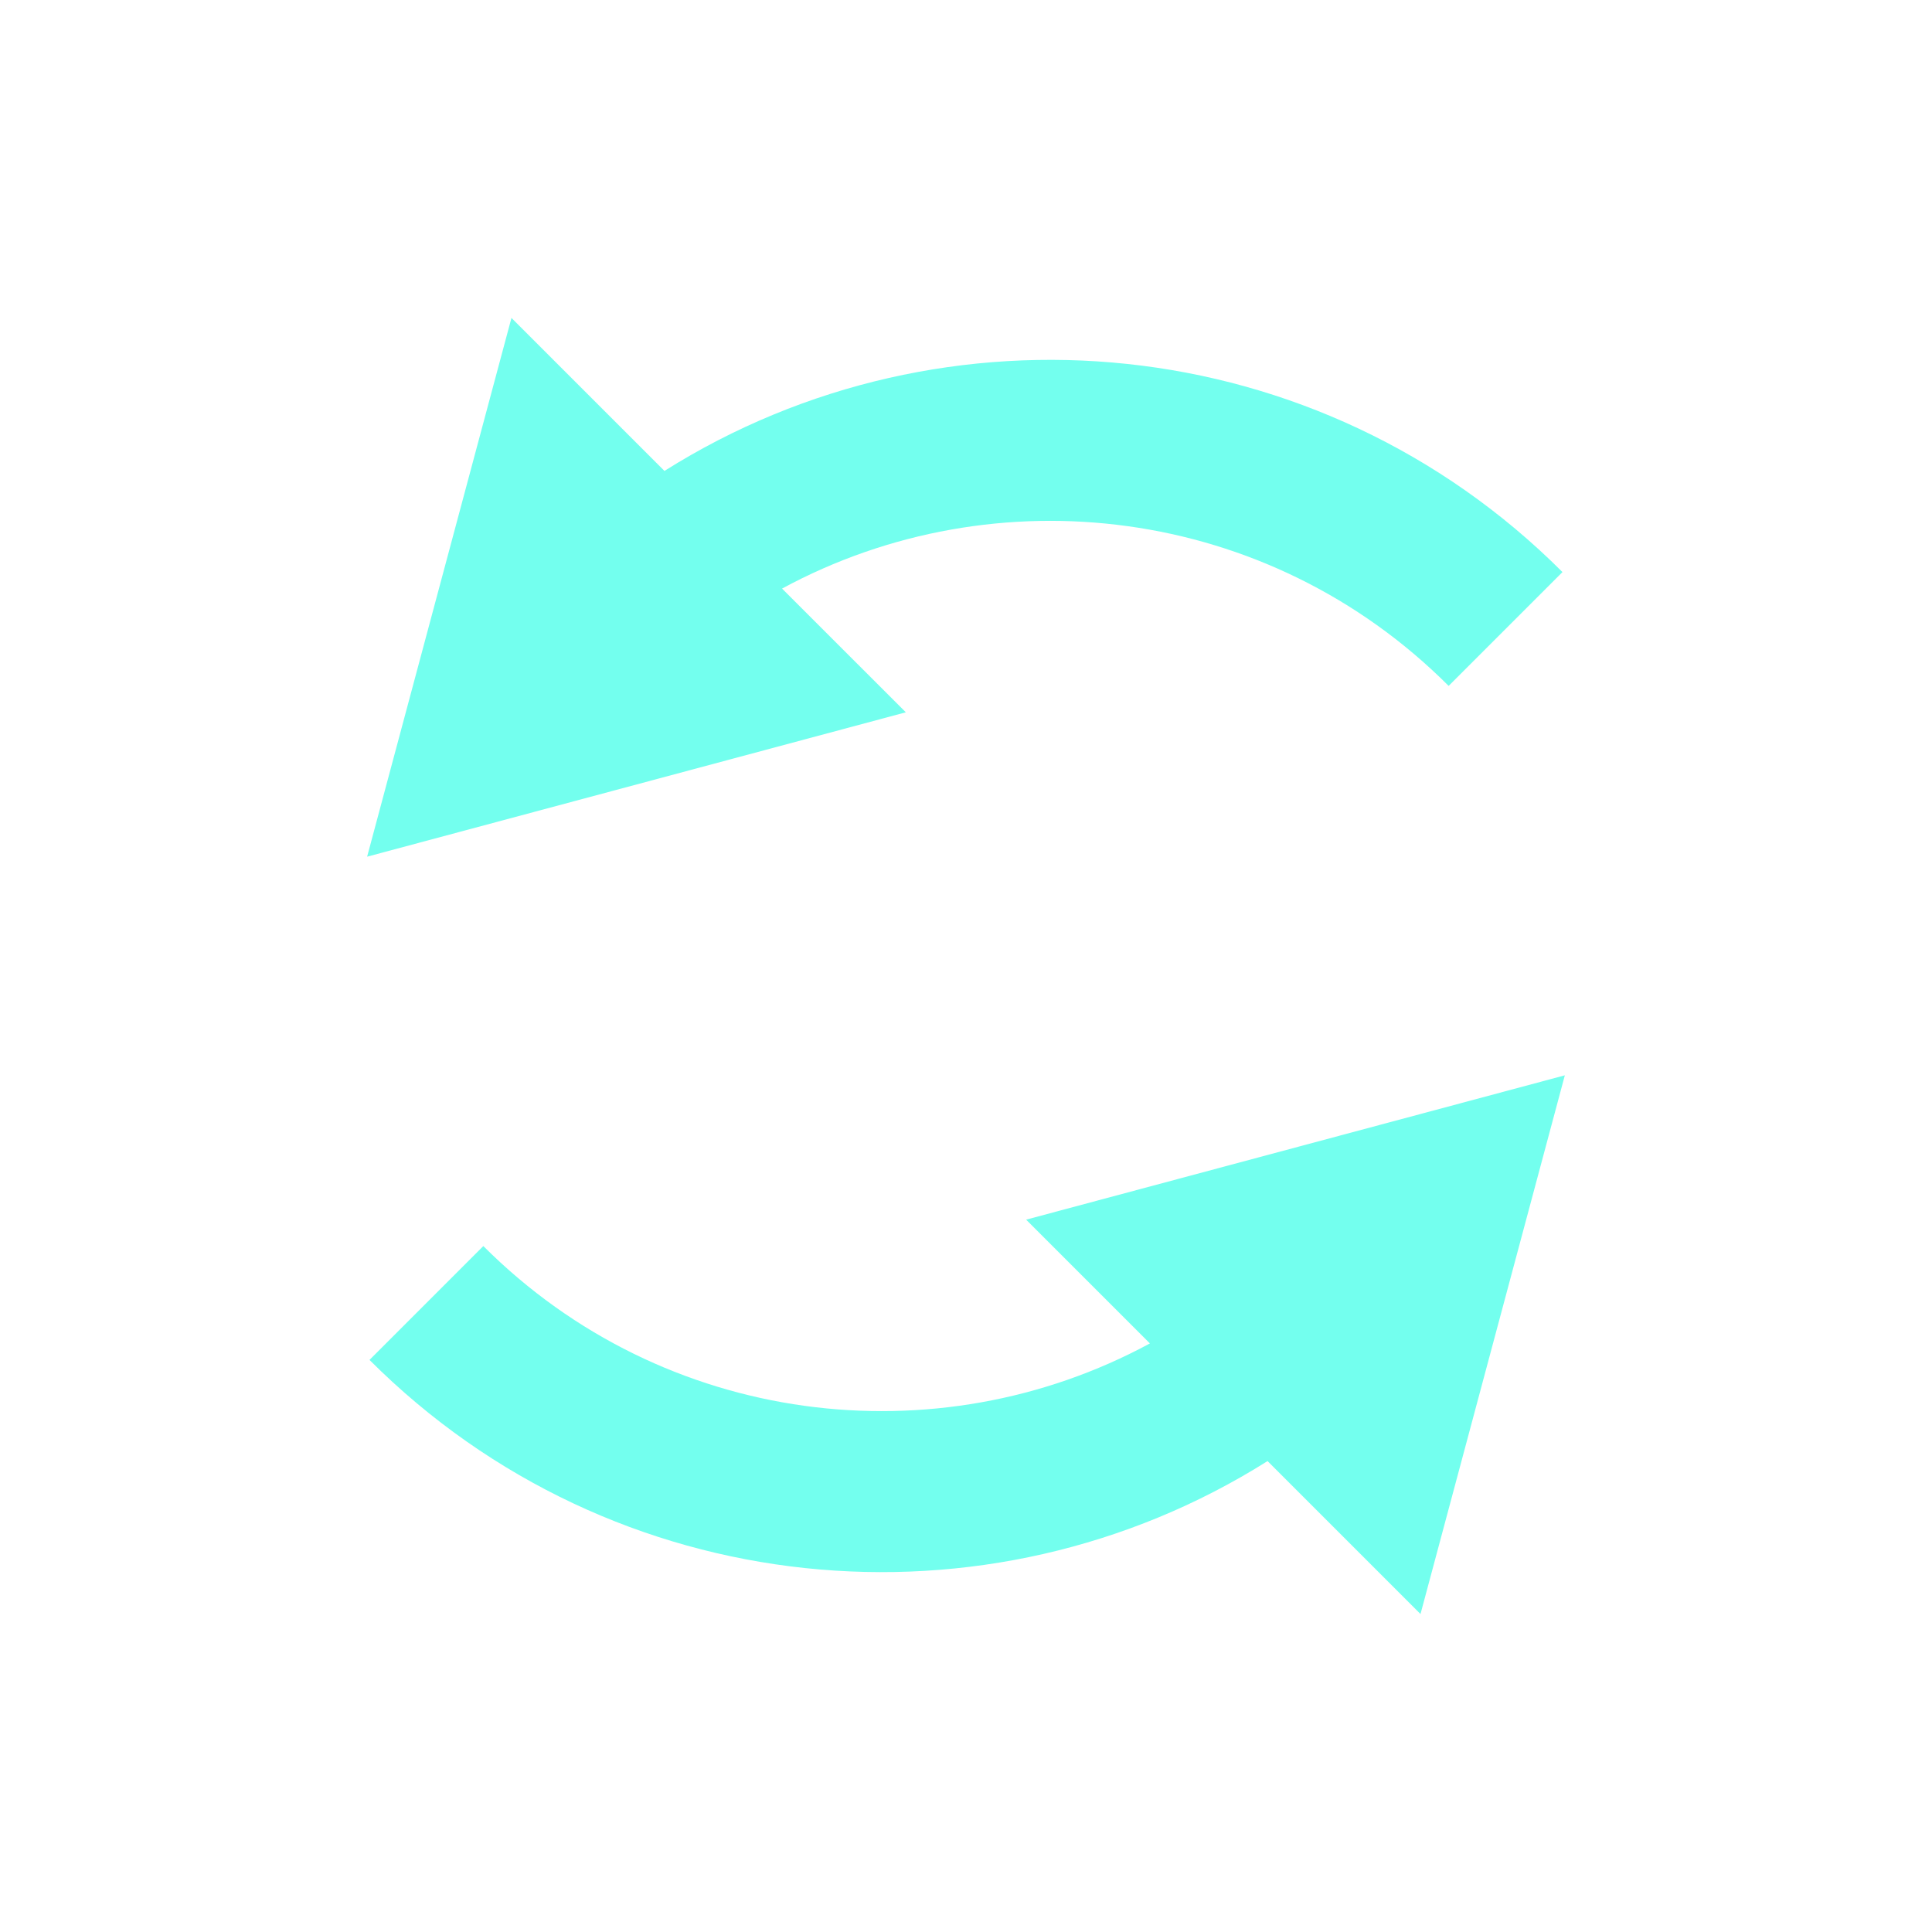
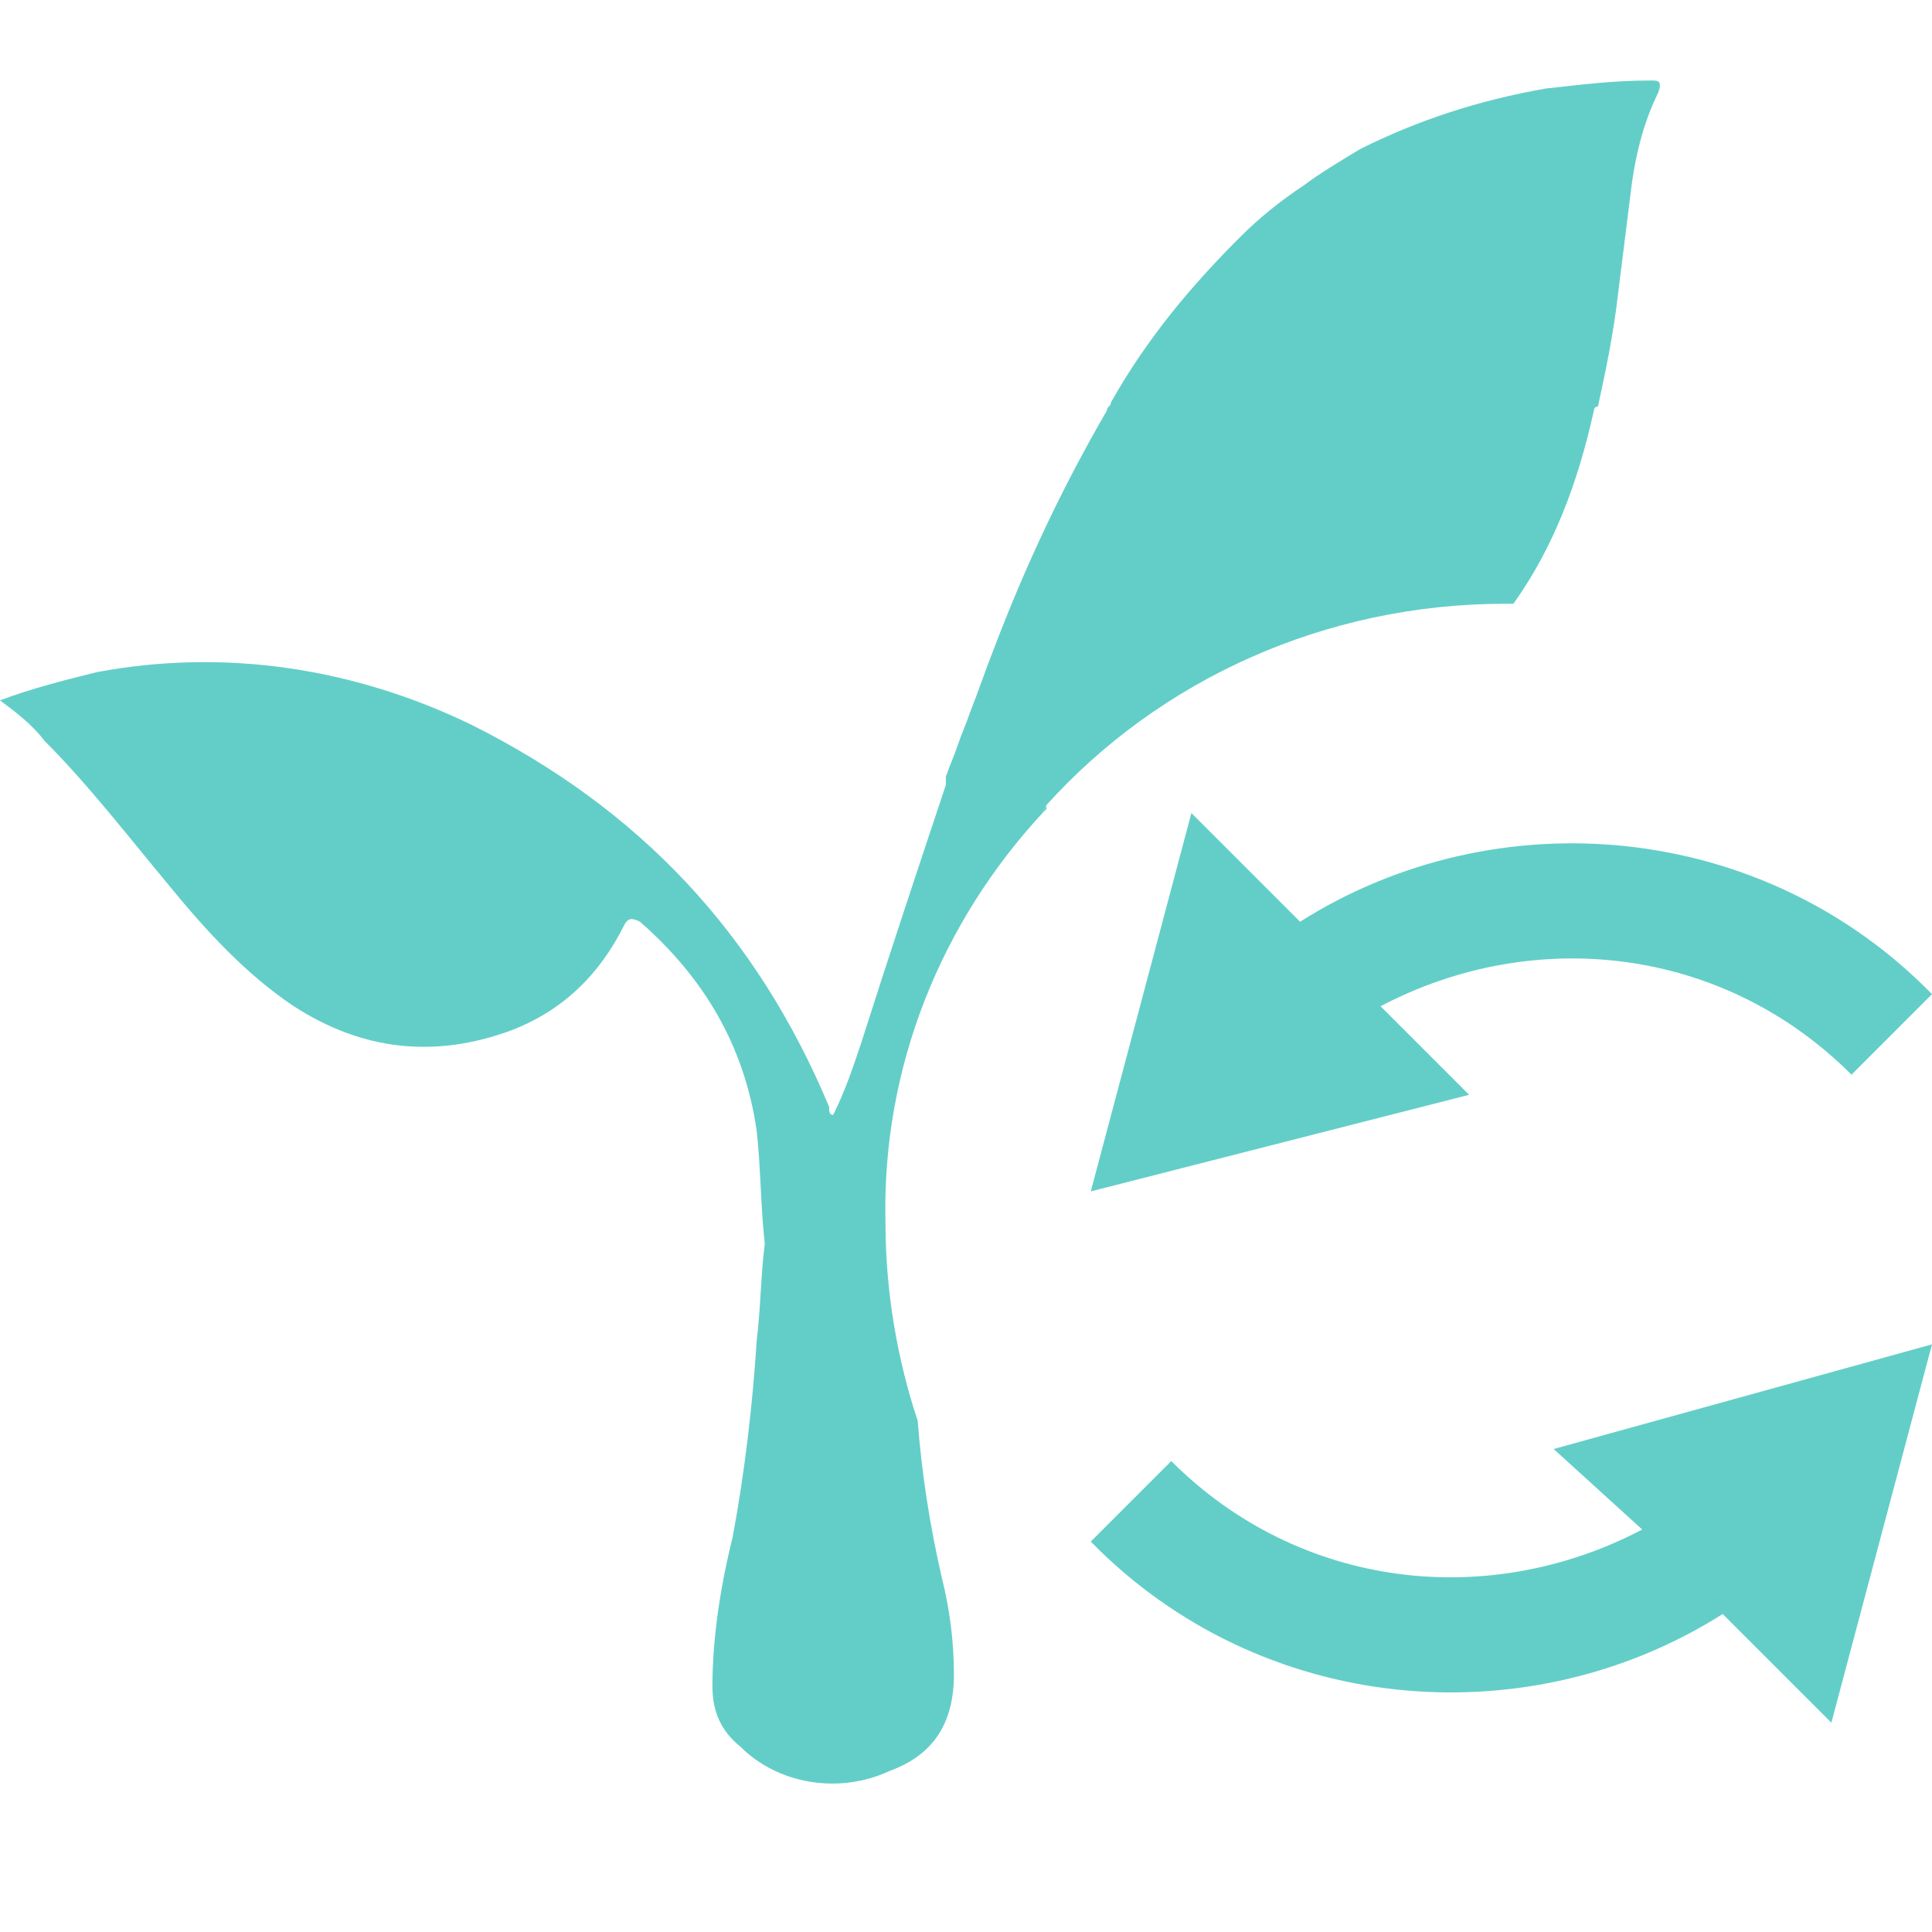
- <svg xmlns="http://www.w3.org/2000/svg" width="23" height="23" viewBox="0 0 48 48" fill="none">
-   <path d="M9.121 21.284L12.707 7.899L16.508 11.7C23.462 7.318 32.762 8.155 38.819 14.213L35.991 17.041C31.507 12.556 24.737 11.75 19.43 14.623L22.505 17.697L9.121 21.284Z" fill="#73FFEE" />
-   <path d="M38.878 26.716L35.292 40.1L31.492 36.3C24.538 40.682 15.237 39.844 9.18 33.787L12.008 30.958C16.493 35.443 23.262 36.249 28.569 33.377L25.494 30.302L38.878 26.716Z" fill="#73FFEE" />
+ <svg xmlns="http://www.w3.org/2000/svg" version="1.1" id="Layer_1" x="0px" y="0px" viewBox="0 0 48 48" style="enable-background:new 0 0 48 48;" xml:space="preserve">
+   <style type="text/css">
+ 	.st0{fill:#63CEC8;}
+ </style>
+   <path class="st0" d="M25.9,20.2c0,0,0.1-0.1,0.1-0.1C26,20,26,20,25.9,20.2C25.9,20.1,25.9,20.1,25.9,20.2z" />
+   <path class="st0" d="M25.9,20.2C25.9,20.1,25.9,20.1,25.9,20.2C26,20,26,20,26,20c2.8-3.1,6.9-5,11.4-5c0.1,0,0.1,0,0.2,0  c1-1.4,1.6-3,2-4.8c0,0,0-0.1,0.1-0.1c0.2-0.9,0.4-1.9,0.5-2.8c0.1-0.8,0.2-1.6,0.3-2.4c0.1-0.9,0.3-1.8,0.7-2.6C41.3,2,41.2,2,41,2  c-0.9,0-1.7,0.1-2.6,0.2c-1.7,0.3-3.2,0.8-4.6,1.5c-0.5,0.3-1,0.6-1.4,0.9c-0.6,0.4-1.1,0.8-1.6,1.3c-1.2,1.2-2.3,2.5-3.2,4.1  c0,0.1-0.1,0.1-0.1,0.2c-1.1,1.9-2,3.8-2.8,5.9c-0.2,0.5-0.4,1.1-0.6,1.6c-0.1,0.3-0.2,0.5-0.3,0.8c-0.1,0.3-0.2,0.5-0.3,0.8  c0,0,0,0,0,0.1c0,0,0,0,0,0.1c-0.7,2.1-1.4,4.2-2.1,6.4c-0.2,0.6-0.4,1.2-0.7,1.8c-0.1,0-0.1-0.1-0.1-0.2c-1.8-4.3-4.7-7.4-8.9-9.5  c-2.9-1.4-6.1-1.9-9.3-1.3c-0.8,0.2-1.6,0.4-2.4,0.7c0.4,0.3,0.8,0.6,1.1,1c1.1,1.1,2.1,2.4,3.1,3.6c0.9,1.1,1.9,2.2,3.1,3  c1.7,1.1,3.5,1.3,5.4,0.6c1.3-0.5,2.2-1.4,2.8-2.6c0.1-0.2,0.2-0.2,0.4-0.1c1.6,1.4,2.6,3.1,2.9,5.2c0.1,0.9,0.1,1.9,0.2,2.8  c-0.1,0.8-0.1,1.6-0.2,2.4c-0.1,1.6-0.3,3.3-0.6,4.9c-0.3,1.2-0.5,2.5-0.5,3.7c0,0.6,0.2,1.1,0.7,1.5c0.9,0.9,2.4,1.2,3.7,0.6  c1.1-0.4,1.6-1.2,1.6-2.4c0-0.8-0.1-1.6-0.3-2.4c-0.3-1.3-0.5-2.6-0.6-3.9c-0.5-1.5-0.8-3.2-0.8-4.9C21.9,26.5,23.4,22.9,25.9,20.2z  " />
+   <g>
+     <path class="st0" d="M27.1,29.6l2.5-9.4l2.7,2.7c4.9-3.1,11.5-2.5,15.7,1.8l-2,2c-3.2-3.2-7.9-3.7-11.7-1.7l2.2,2.2L27.1,29.6z" />
+     <path class="st0" d="M48,33.4l-2.5,9.4l-2.7-2.7c-4.9,3.1-11.5,2.5-15.7-1.8l2-2c3.2,3.2,7.9,3.7,11.7,1.7L38.6,36L48,33.4z" />
+   </g>
</svg>
